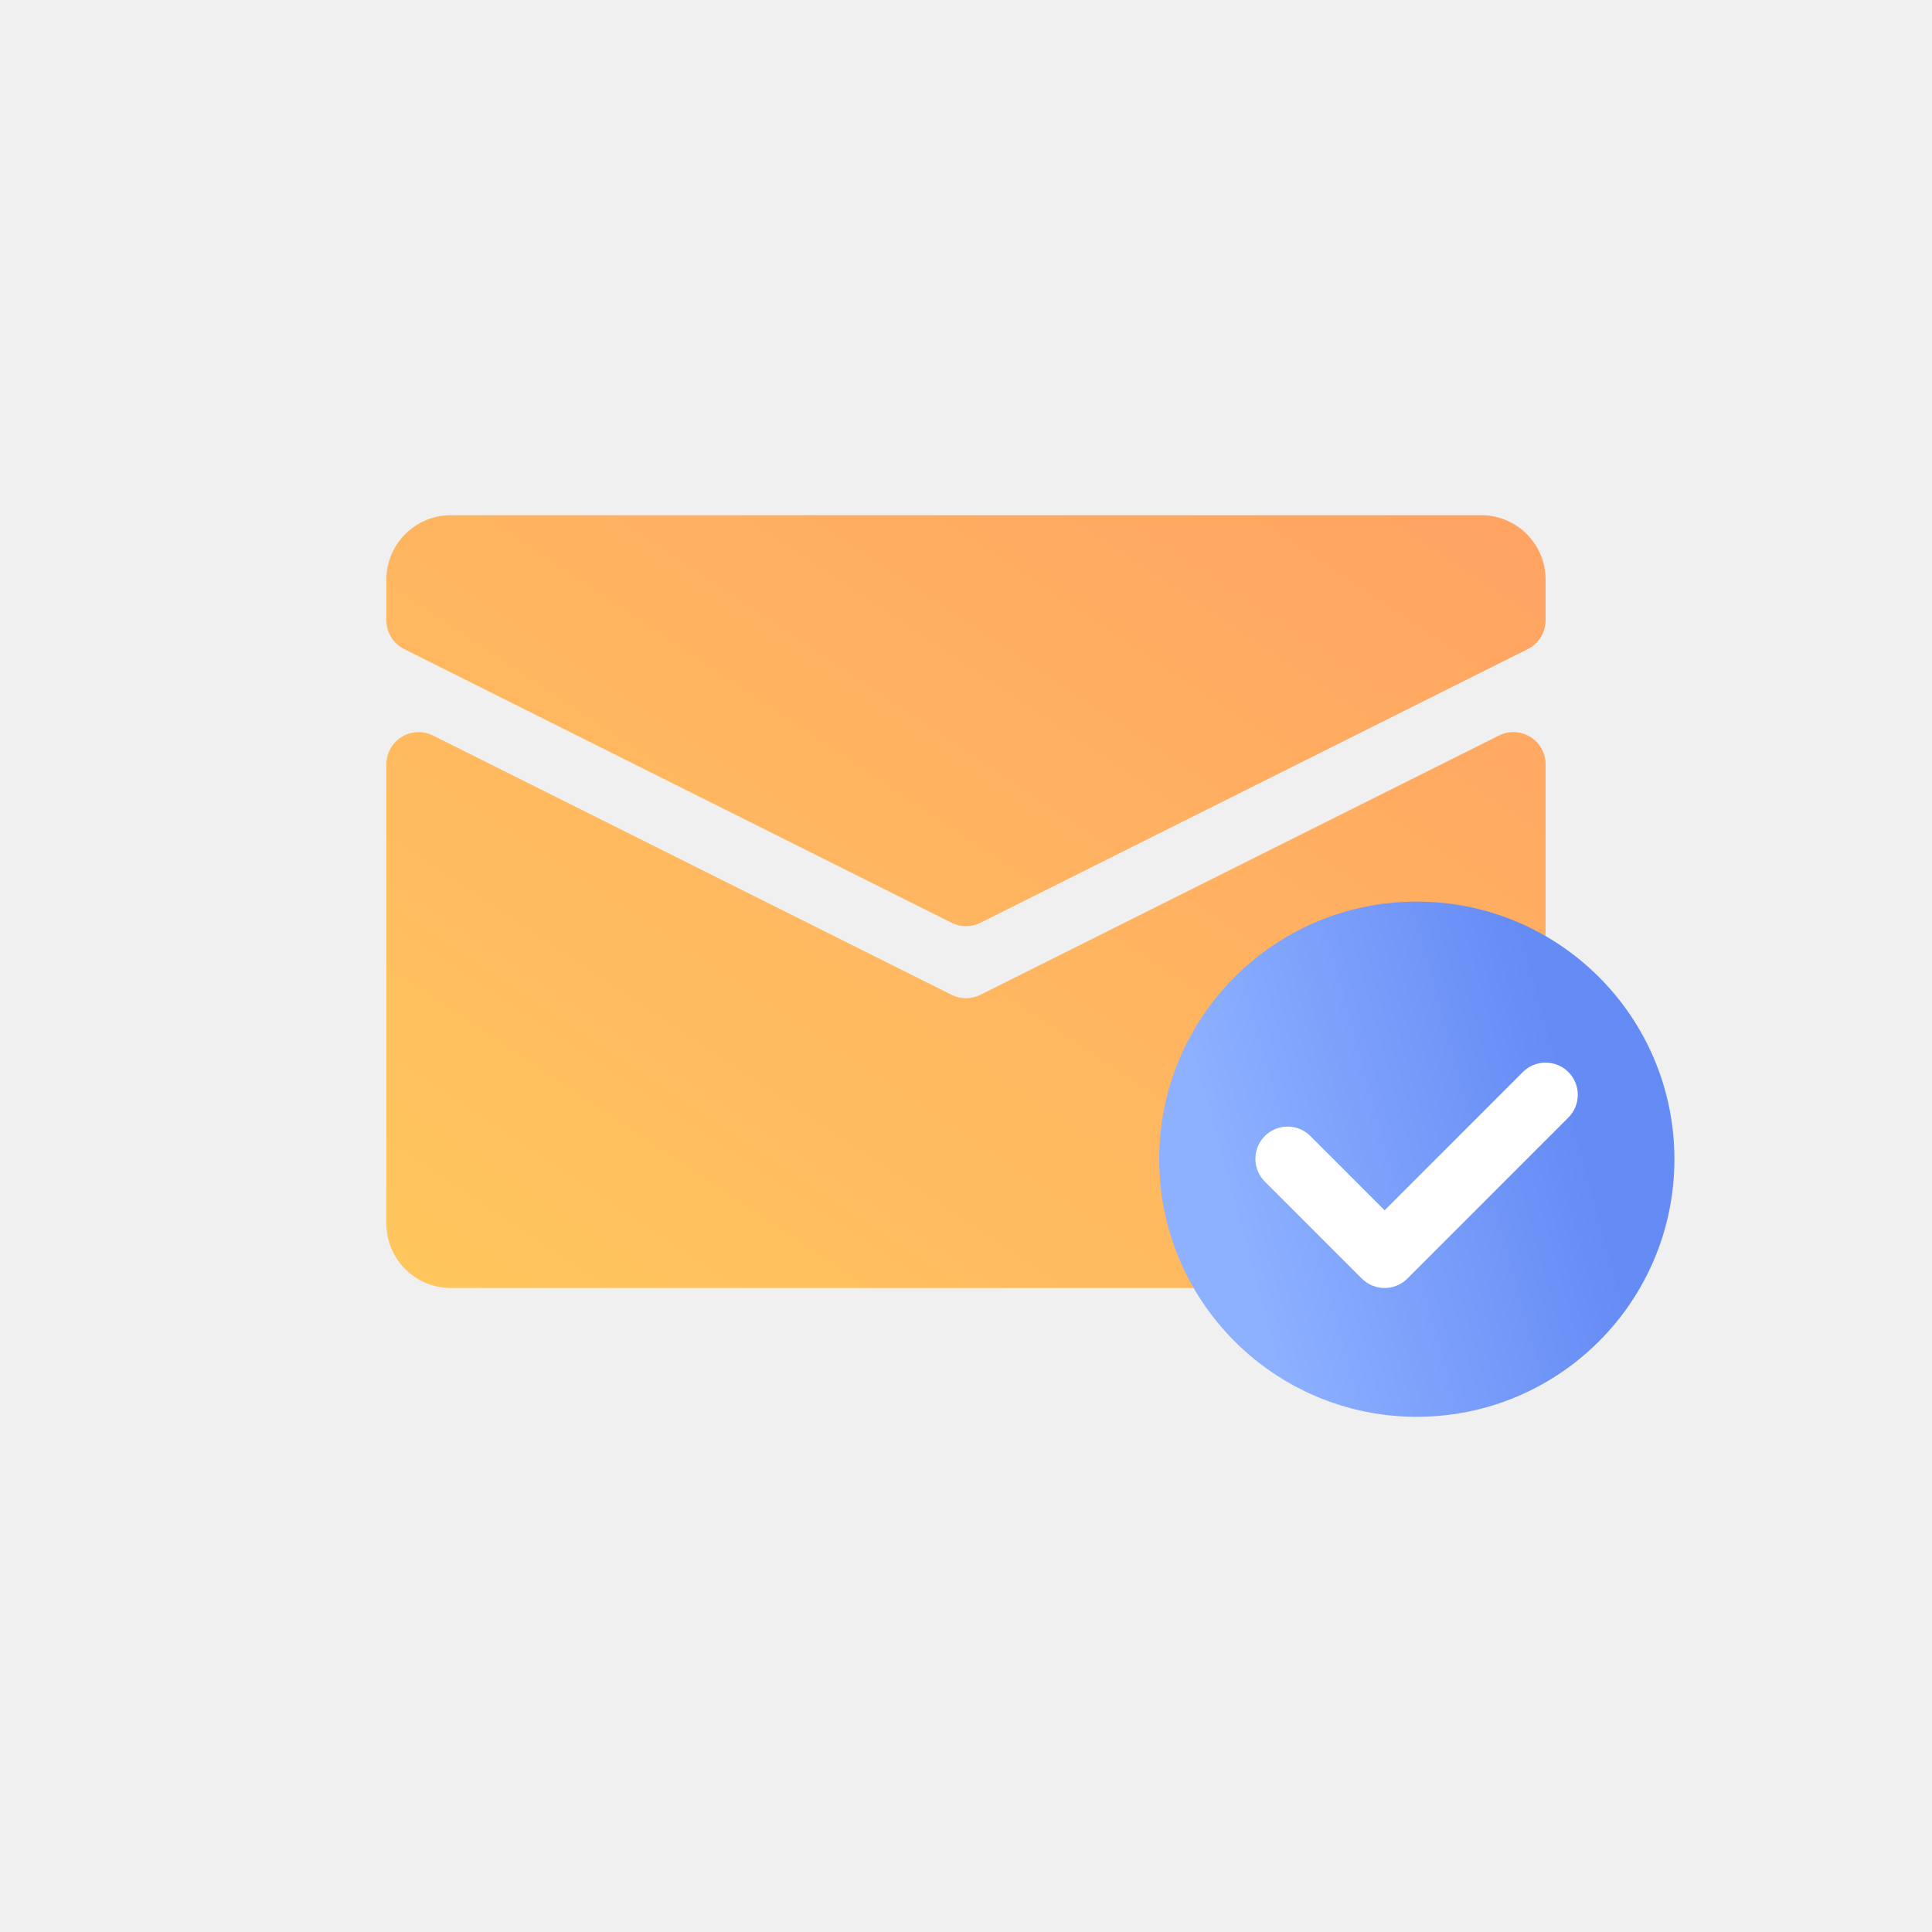
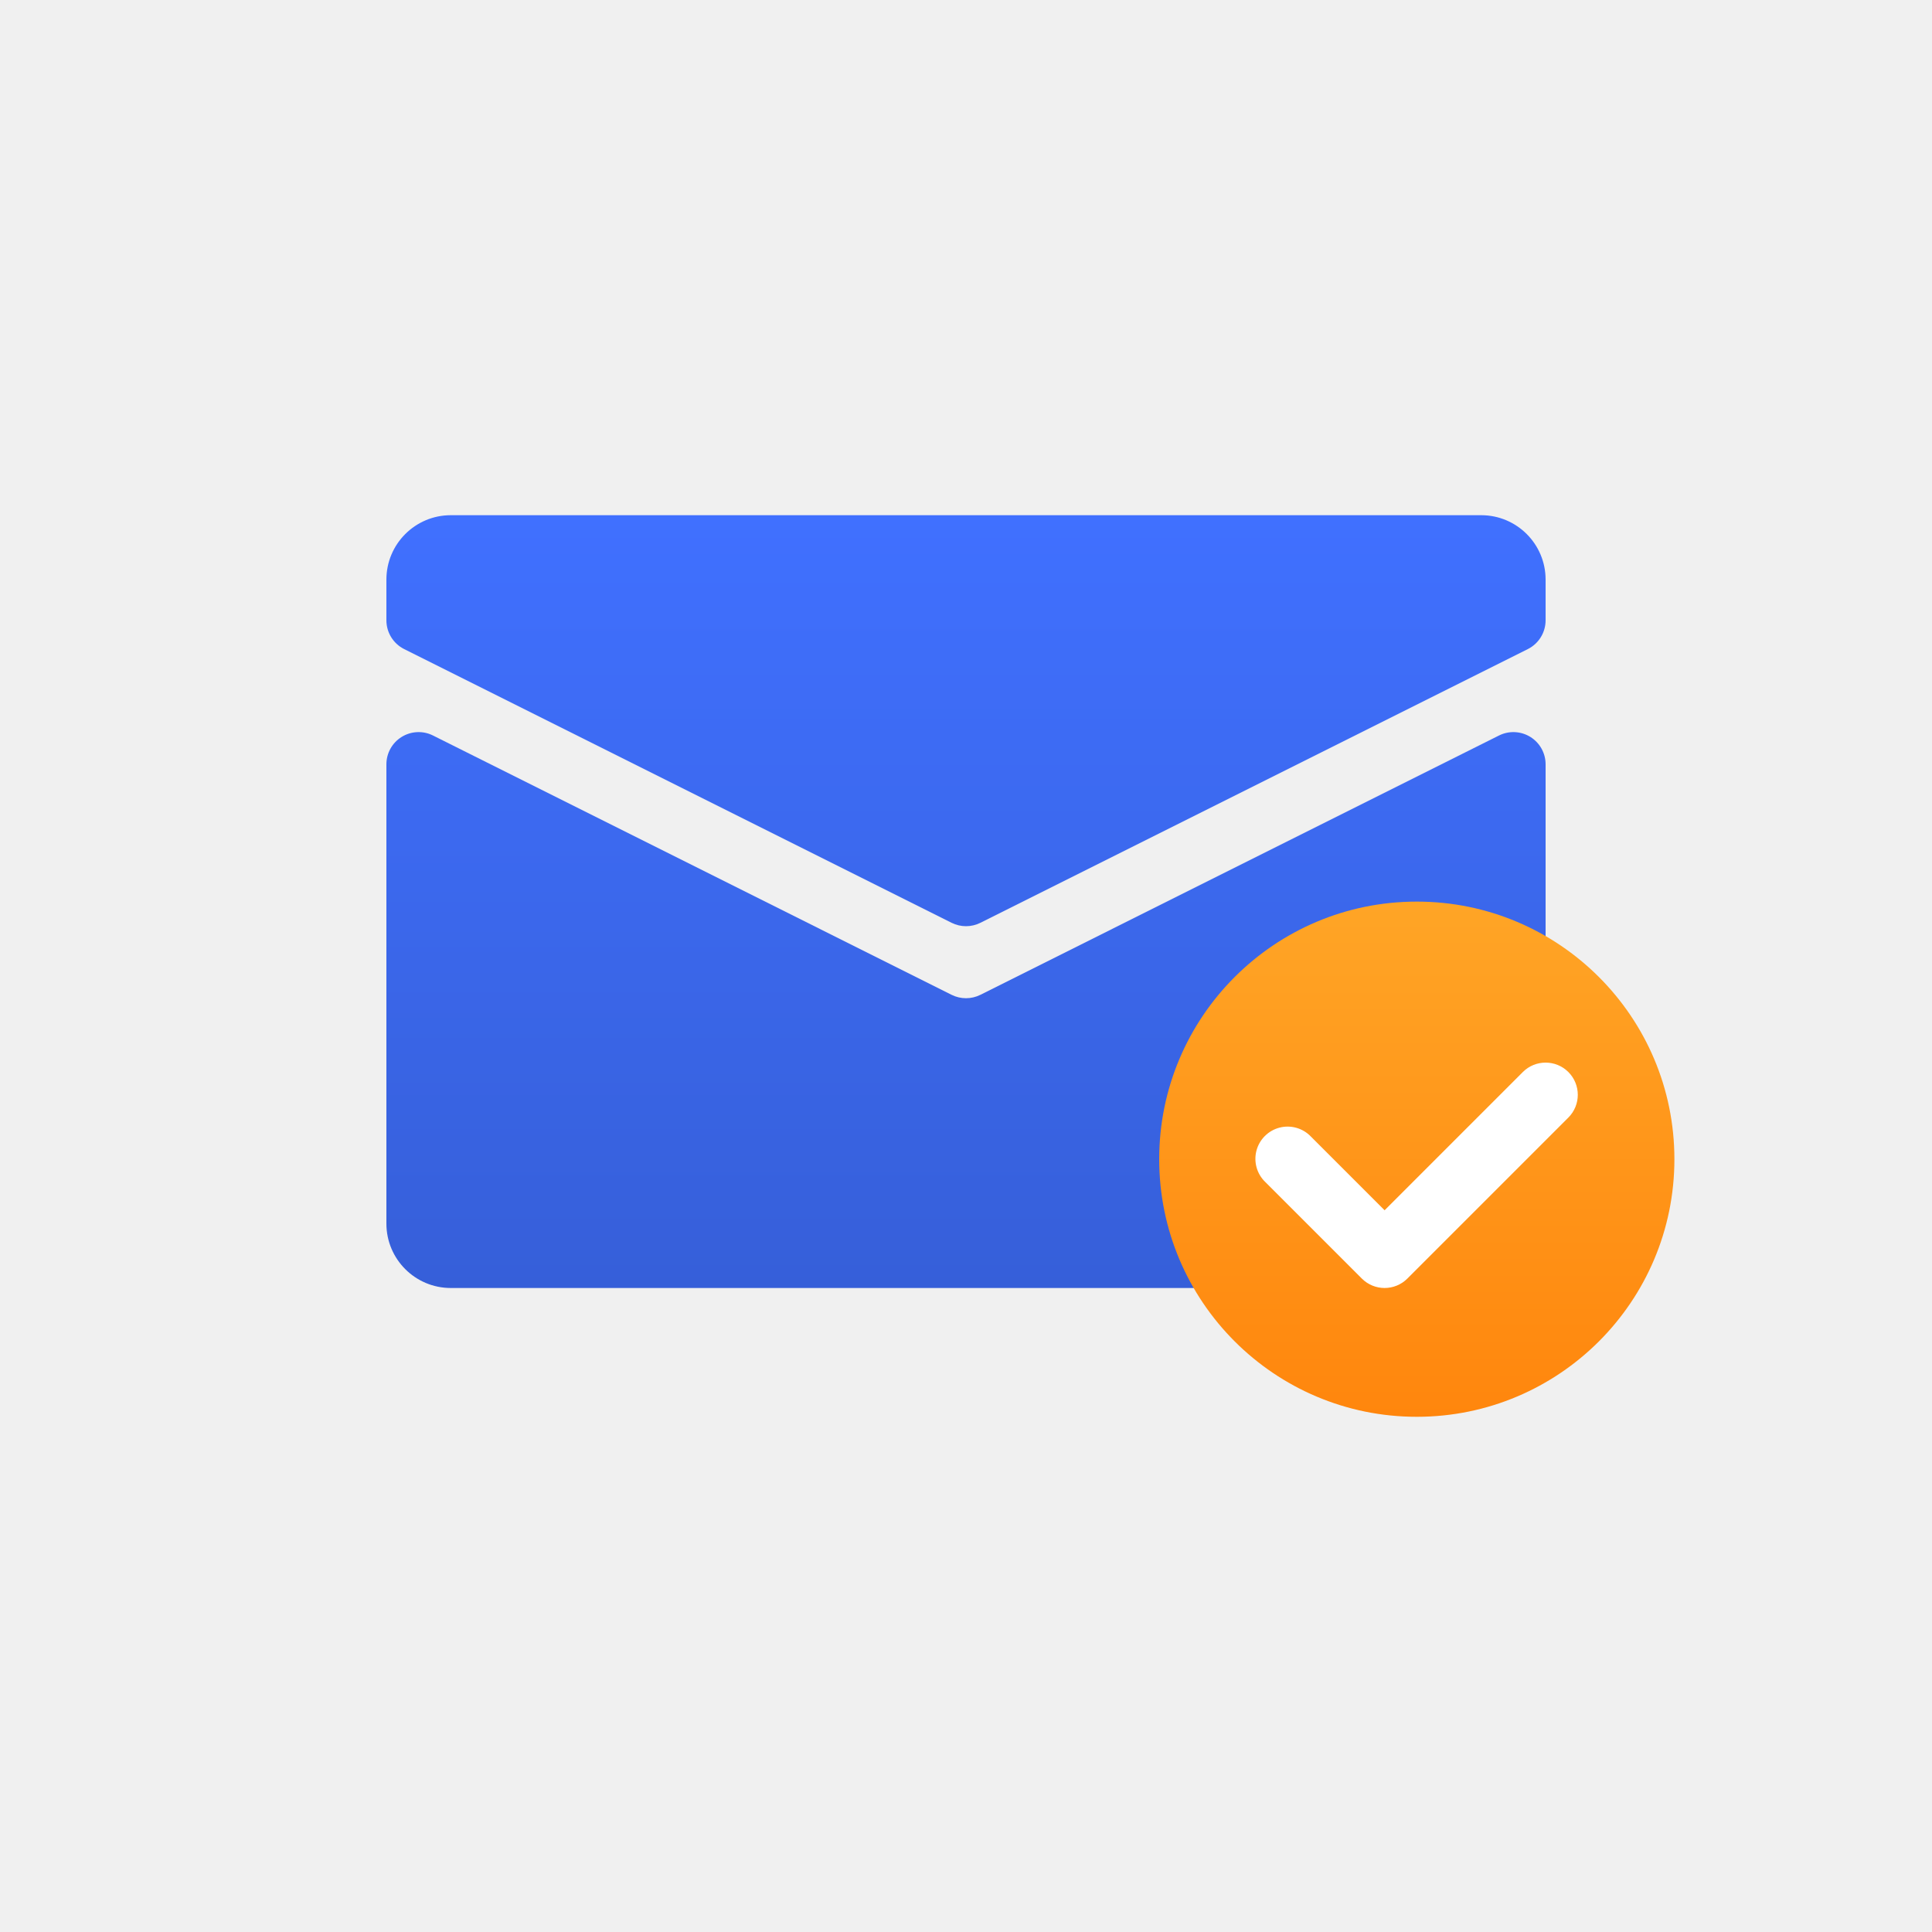
<svg xmlns="http://www.w3.org/2000/svg" width="120" height="120" fill="none">
  <path d="M28 32a4 4 0 00-4 4v2.528a2 2 0 001.106 1.789l34 17a2 2 0 001.788 0l34-17A2 2 0 0096 38.527V36a4 4 0 00-4-4H28z" fill="url(#paint0_linear)" />
  <path d="M96 47.472a2 2 0 00-2.894-1.789L60.894 61.79a2 2 0 01-1.788 0L26.894 45.683A2 2 0 0024 47.473V76a4 4 0 004 4h64a4 4 0 004-4V47.472z" fill="url(#paint1_linear)" />
  <circle cx="88" cy="72" r="16" fill="url(#paint2_linear)" />
  <path fill-rule="evenodd" clip-rule="evenodd" d="M97.414 66.586a2 2 0 010 2.828l-10 10a2 2 0 01-2.828 0l-6-6a2 2 0 112.828-2.828L86 75.172l8.586-8.586a2 2 0 012.828 0z" fill="#fff" />
  <defs>
-     <linearGradient id="paint0_linear" x1="24" y1="80" x2="68.308" y2="13.539" gradientUnits="userSpaceOnUse">
-       <stop stop-color="#FFC75D" />
-       <stop offset="1" stop-color="#FFA363" />
+     <linearGradient id="paint0_linear" x1="96" y1="32" x2="96" y2="80" gradientUnits="userSpaceOnUse">
+       <stop stop-color="#4070FF" />
+       <stop offset="1" stop-color="#365FD9" />
    </linearGradient>
-     <linearGradient id="paint1_linear" x1="24" y1="80" x2="68.308" y2="13.539" gradientUnits="userSpaceOnUse">
-       <stop stop-color="#FFC75D" />
-       <stop offset="1" stop-color="#FFA363" />
+     <linearGradient id="paint1_linear" x1="96" y1="32" x2="96" y2="80" gradientUnits="userSpaceOnUse">
+       <stop stop-color="#4070FF" />
+       <stop offset="1" stop-color="#365FD9" />
    </linearGradient>
-     <linearGradient id="paint2_linear" x1="105.048" y1="95.429" x2="83.727" y2="101.276" gradientUnits="userSpaceOnUse">
-       <stop stop-color="#658BF5" />
-       <stop offset="1" stop-color="#8DB0FF" />
+     <linearGradient id="paint2_linear" x1="104" y1="56" x2="104" y2="88" gradientUnits="userSpaceOnUse">
+       <stop stop-color="#FFA526" />
+       <stop offset="1" stop-color="#FF860D" />
    </linearGradient>
  </defs>
</svg>
